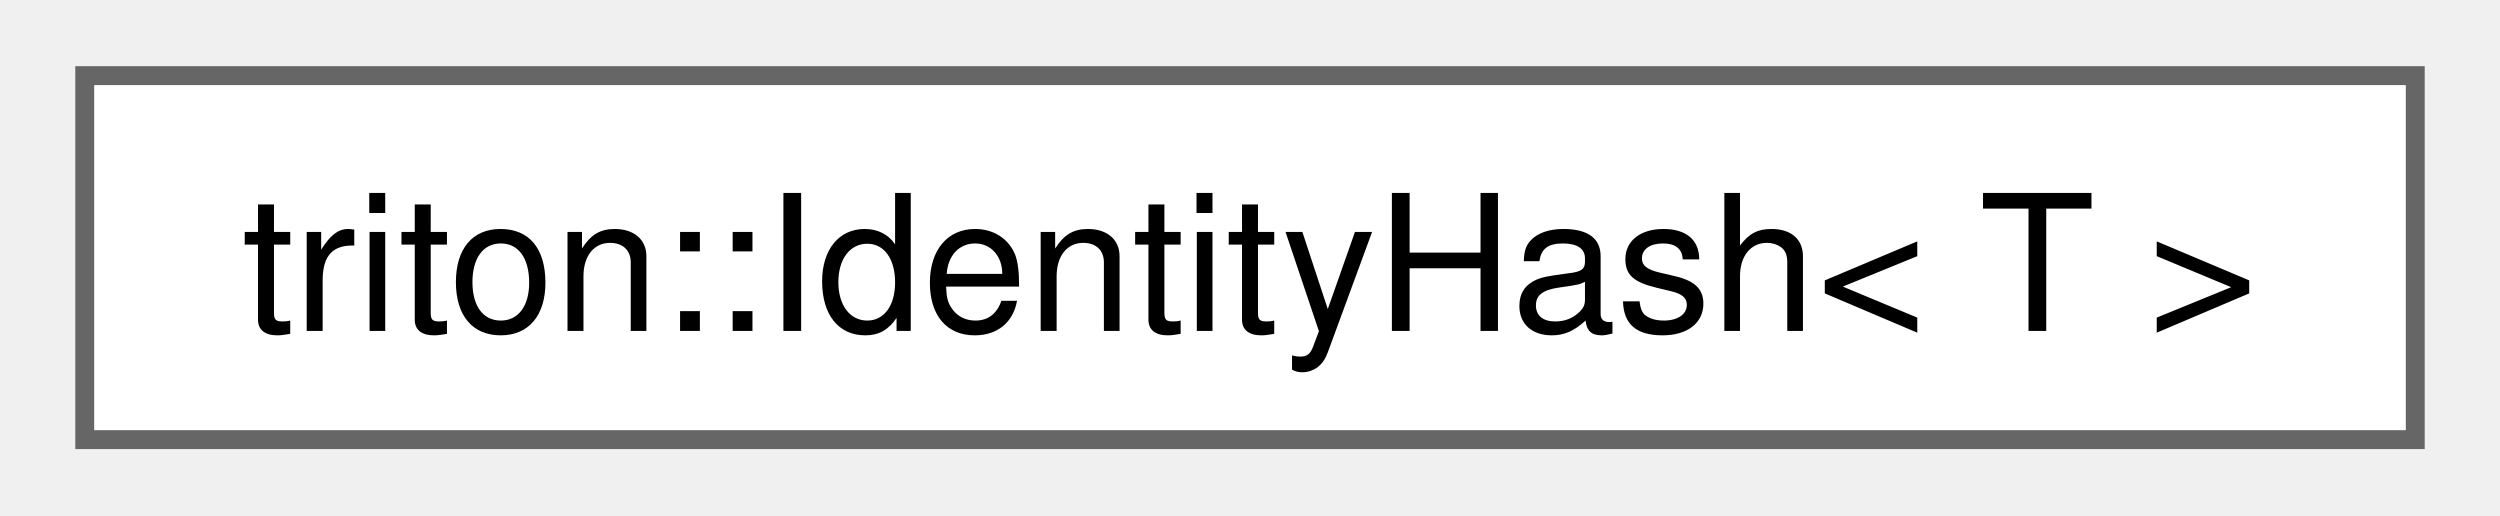
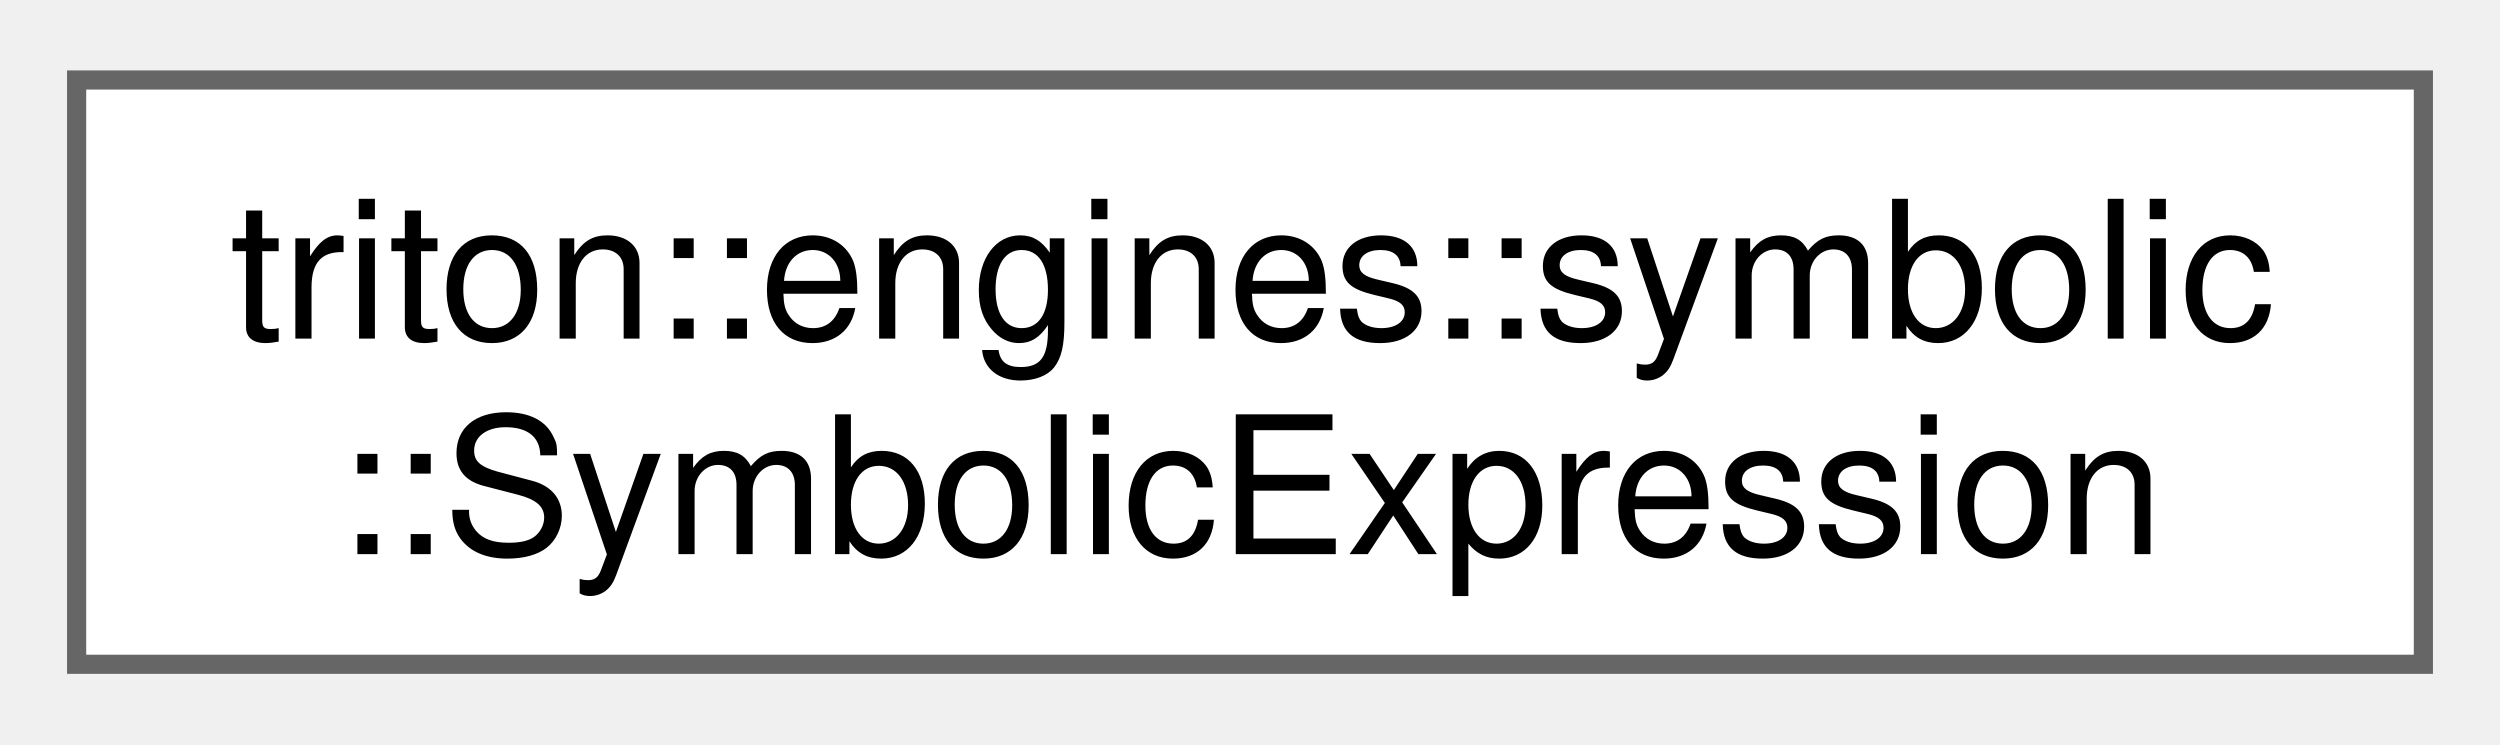
- <svg xmlns="http://www.w3.org/2000/svg" xmlns:xlink="http://www.w3.org/1999/xlink" width="131pt" height="27pt" viewBox="0.00 0.00 131.25 27.25">
-   <g id="graph0" class="graph" transform="scale(1 1) rotate(0) translate(4 23.25)">
+ <svg xmlns="http://www.w3.org/2000/svg" xmlns:xlink="http://www.w3.org/1999/xlink" width="131pt" height="39pt" viewBox="0.00 0.00 130.50 38.50">
+   <g id="graph0" class="graph" transform="scale(1 1) rotate(0) translate(4 34.5)">
    <g id="Node000000" class="node">
      <g id="a_Node000000">
-         <a xlink:href="classtriton_1_1IdentityHash.html" target="_top" xlink:title="Used as a hash function in hash tables containers (std::unordered_map, robin_map).">
-           <polygon fill="white" stroke="#666666" points="123.25,-19.25 0,-19.25 0,0 123.25,0 123.25,-19.25" />
-           <text text-anchor="middle" x="61.62" y="-5.75" font-family="Helvetica,sans-Serif" font-size="10.00">triton::IdentityHash&lt; T &gt;</text>
+         <a xlink:href="classtriton_1_1engines_1_1symbolic_1_1SymbolicExpression.html" target="_top" xlink:title="The symbolic expression class.">
+           <polygon fill="white" stroke="#666666" points="122.5,-30.5 0,-30.5 0,0 122.5,0 122.5,-30.5" />
+           <text text-anchor="start" x="8" y="-17" font-family="Helvetica,sans-Serif" font-size="10.00">triton::engines::symbolic</text>
+           <text text-anchor="middle" x="61.25" y="-5.75" font-family="Helvetica,sans-Serif" font-size="10.00">::SymbolicExpression</text>
        </a>
      </g>
    </g>
  </g>
</svg>
